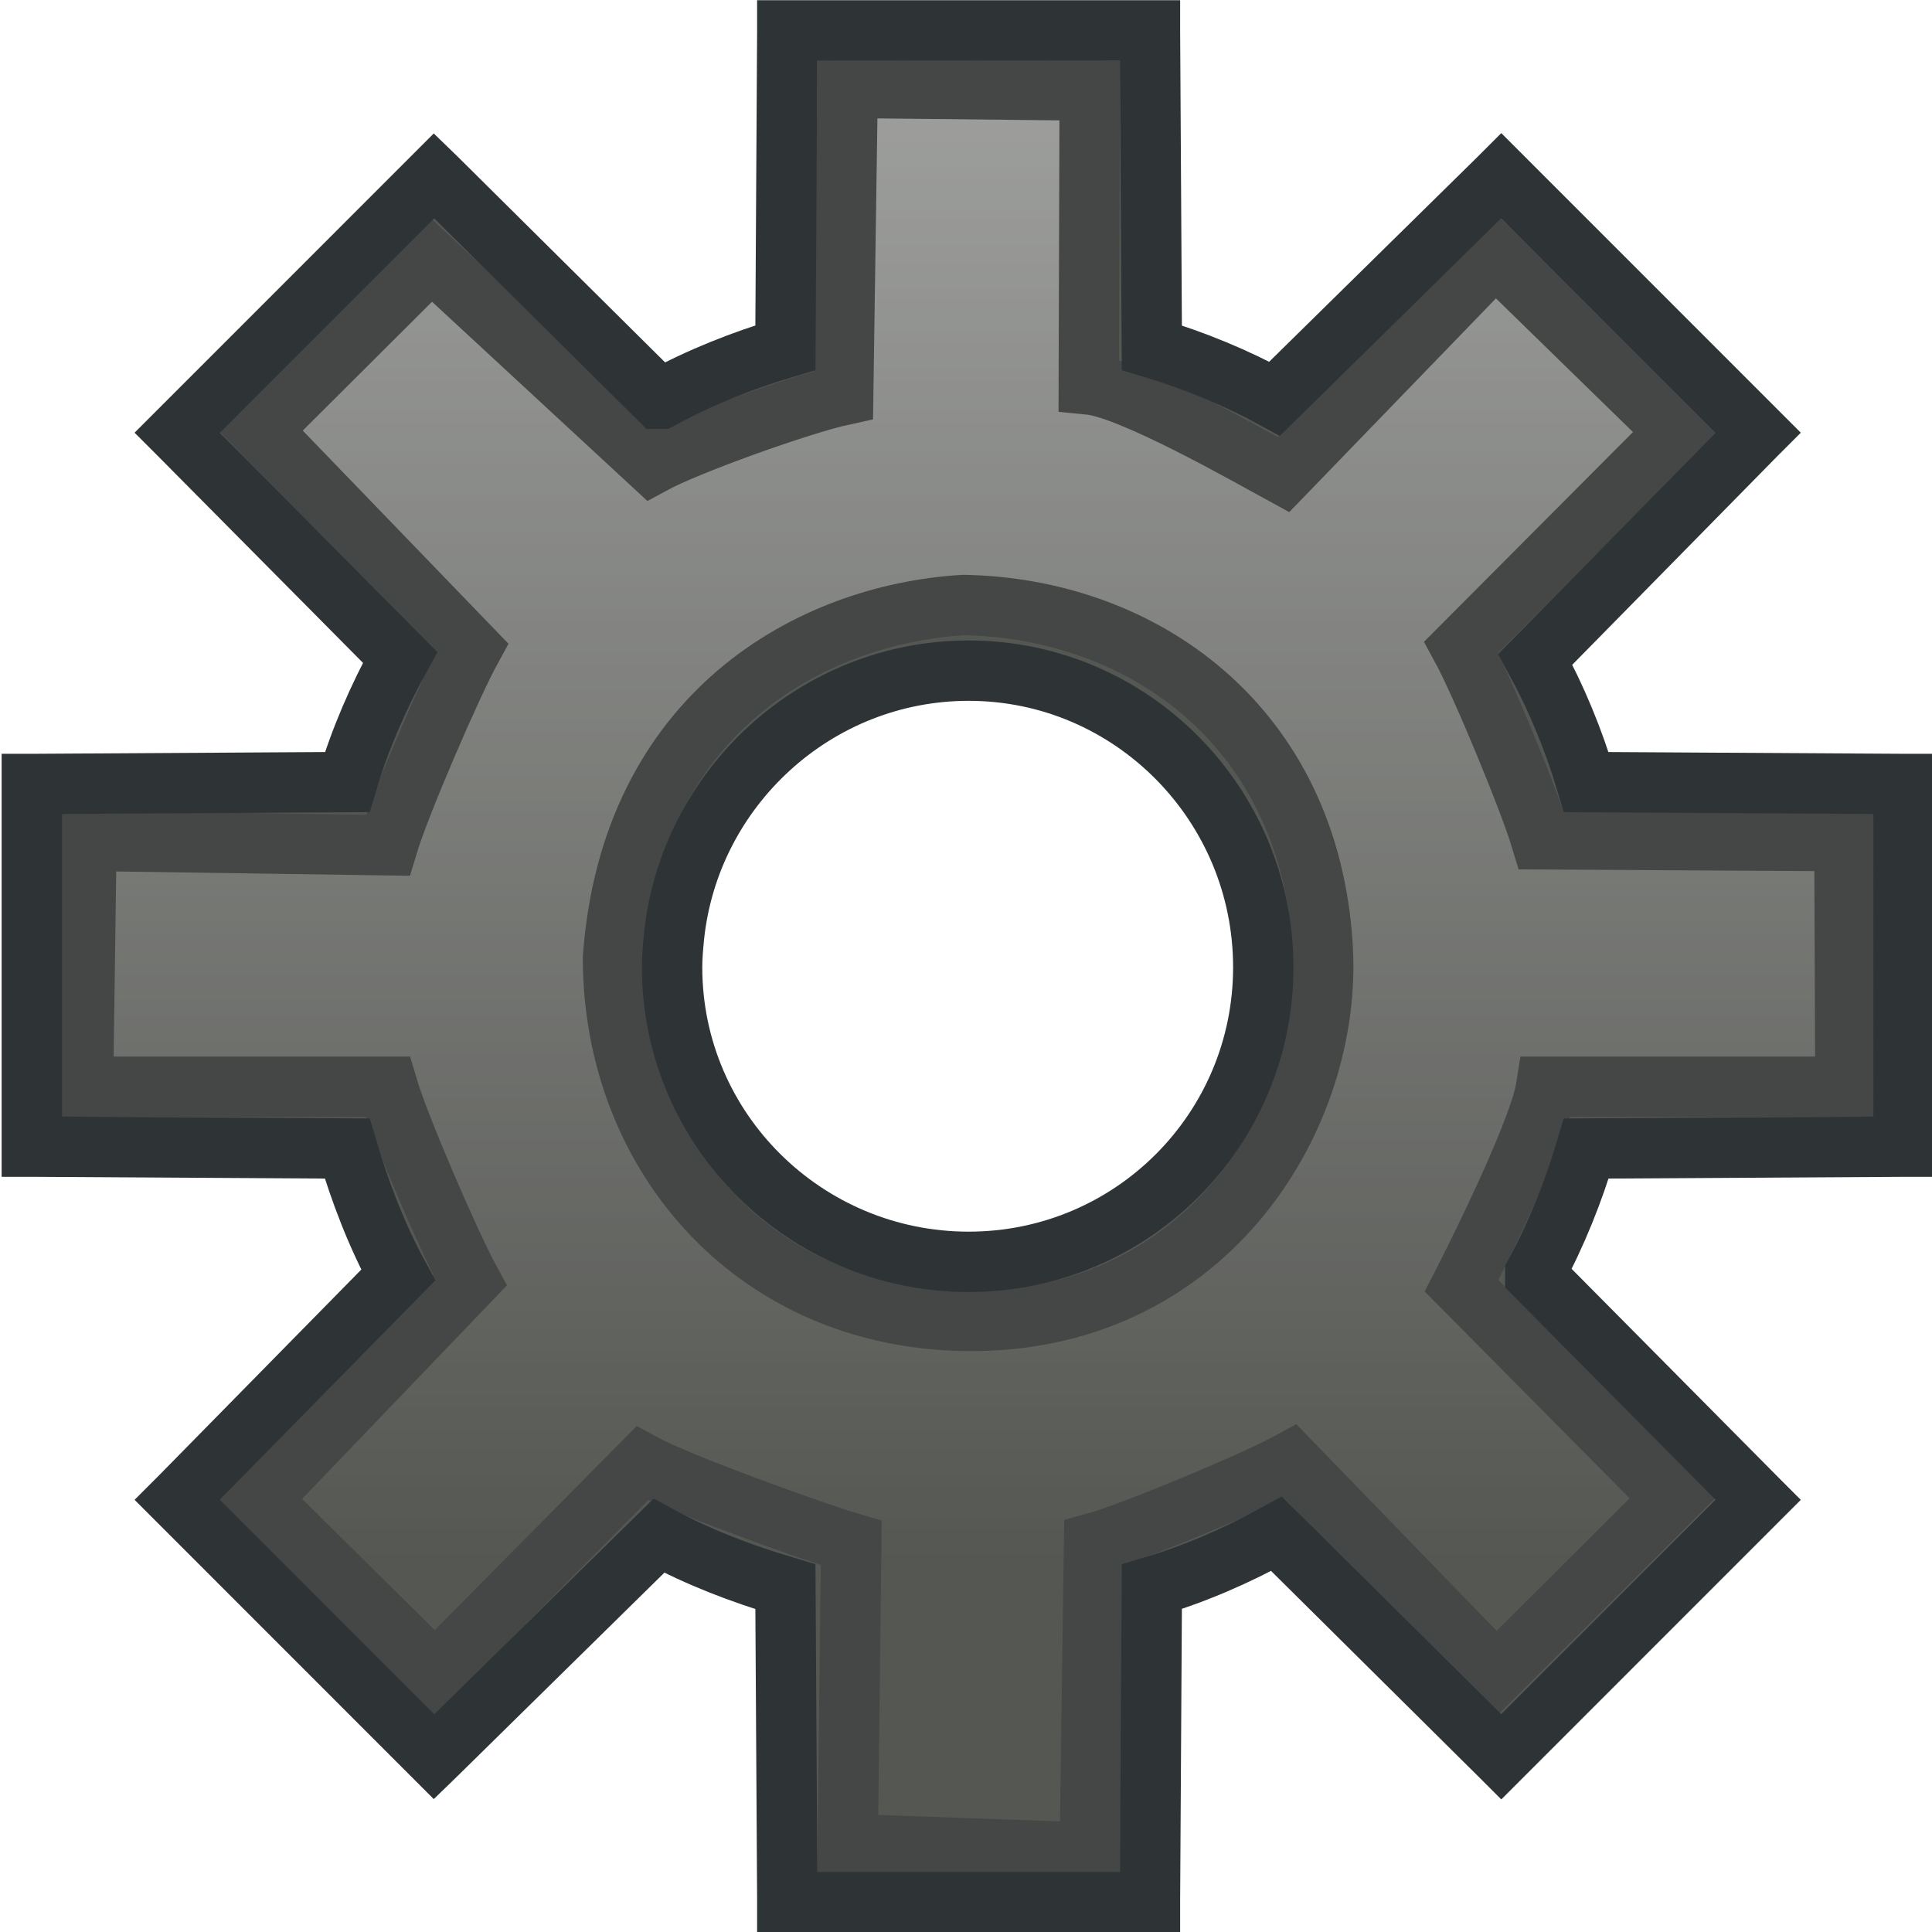
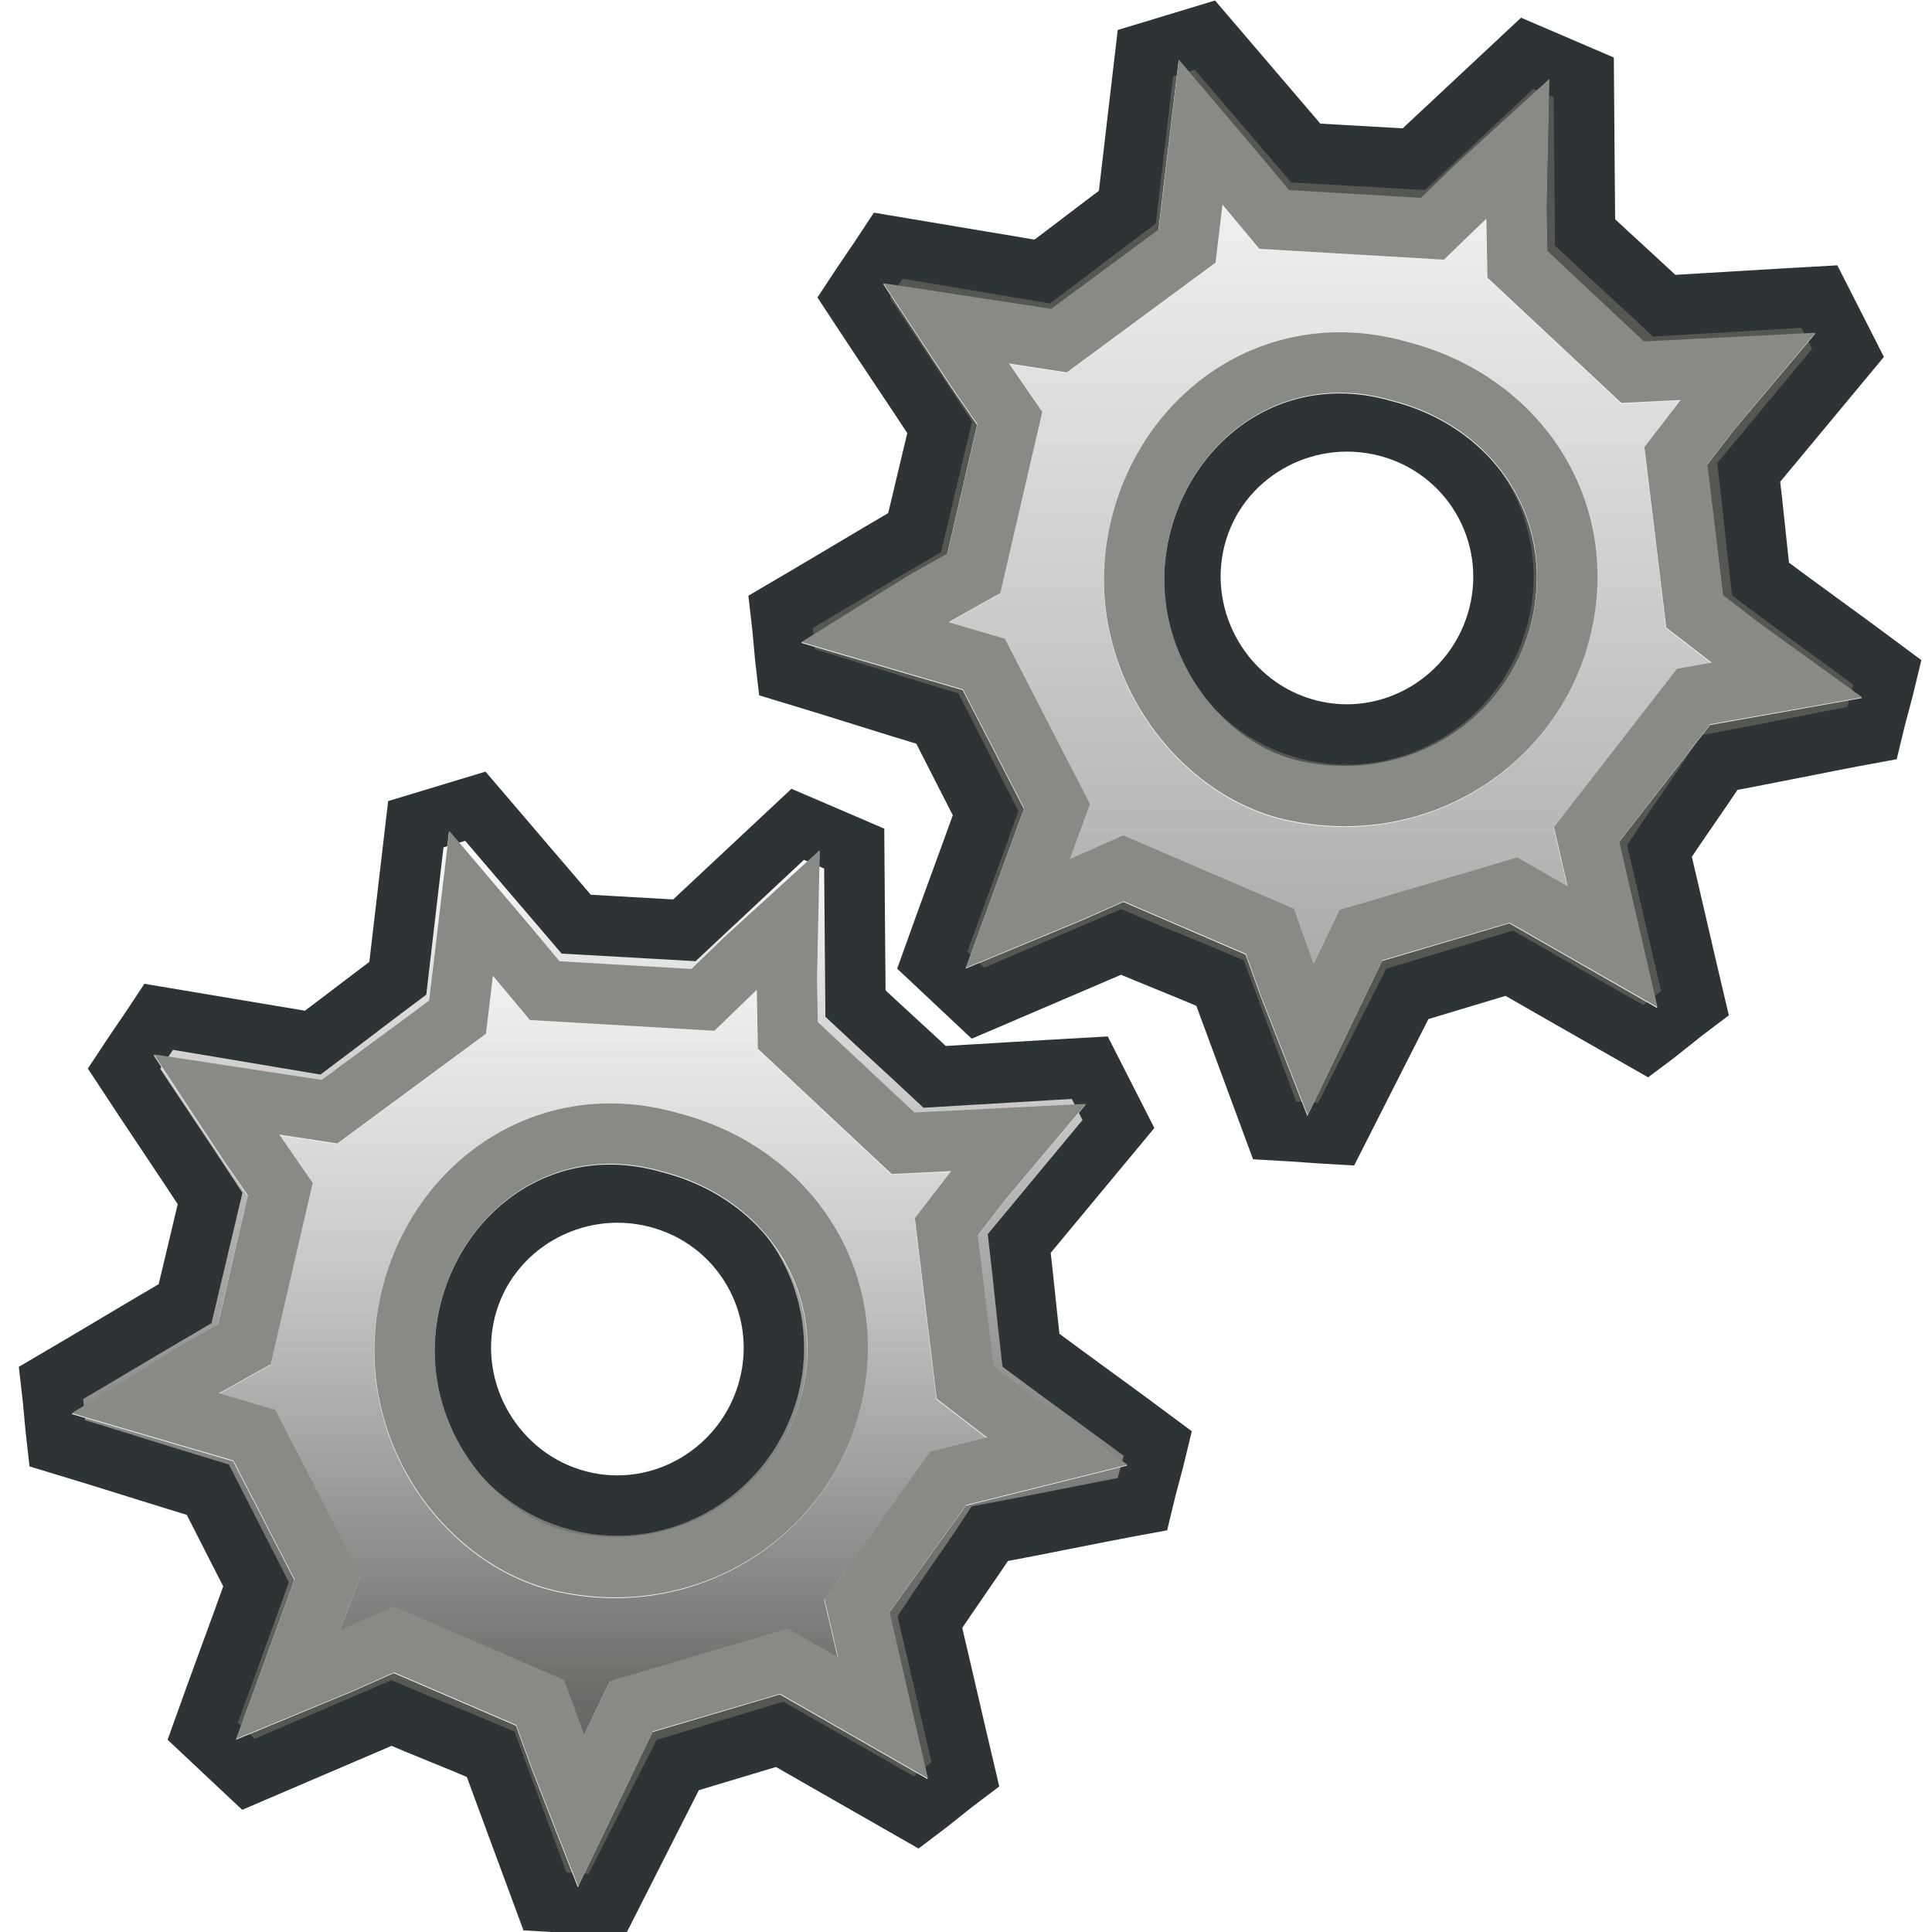
- <svg xmlns="http://www.w3.org/2000/svg" xmlns:xlink="http://www.w3.org/1999/xlink" width="32" height="32" id="svg2" version="1.0">
-   <defs id="defs4">
-     <linearGradient id="linearGradient3281">
-       <stop style="stop-color:#ffffff;stop-opacity:1;" offset="0" id="stop3283" />
-       <stop style="stop-color:#ffffff;stop-opacity:0;" offset="1" id="stop3285" />
+ <svg xmlns="http://www.w3.org/2000/svg" xmlns:xlink="http://www.w3.org/1999/xlink" width="32" height="32" id="svg5214" version="1.0">
+   <defs id="defs5216">
+     <linearGradient id="linearGradient6059">
+       <stop style="stop-color:#555753;stop-opacity:1;" offset="0" id="stop6061" />
+       <stop style="stop-color:#555753;stop-opacity:0;" offset="1" id="stop6063" />
    </linearGradient>
-     <linearGradient id="linearGradient2528">
-       <stop style="stop-color:#ad7fa8;stop-opacity:1;" offset="0" id="stop2530" />
-       <stop style="stop-color:#75507b;stop-opacity:1" offset="1" id="stop2532" />
+     <linearGradient id="linearGradient6041">
+       <stop style="stop-color:#ffffff;stop-opacity:1;" offset="0" id="stop6043" />
+       <stop style="stop-color:#ffffff;stop-opacity:0;" offset="1" id="stop6045" />
    </linearGradient>
-     <linearGradient xlink:href="#linearGradient2528" id="linearGradient2538" gradientUnits="userSpaceOnUse" gradientTransform="matrix(0.8335733,0,0,0.8335733,4.022239,4.194592)" x1="-0.062" y1="0.186" x2="3.783" y2="47.938" />
-     <linearGradient xlink:href="#linearGradient3281" id="linearGradient3287" x1="15.686" y1="0.382" x2="15.686" y2="25.736" gradientUnits="userSpaceOnUse" gradientTransform="matrix(1.013359,-1.5373345e-5,1.5373391e-5,1.013359,-0.1836502,-0.200116)" />
+     <linearGradient xlink:href="#linearGradient6041" id="linearGradient6047" x1="11.667" y1="0.445" x2="11.667" y2="32.098" gradientUnits="userSpaceOnUse" />
+     <linearGradient xlink:href="#linearGradient6041" id="linearGradient6049" x1="11.667" y1="0.445" x2="11.667" y2="32.098" gradientUnits="userSpaceOnUse" />
+     <linearGradient xlink:href="#linearGradient6059" id="linearGradient6065" x1="8" y1="28.001" x2="8" y2="13.629" gradientUnits="userSpaceOnUse" />
  </defs>
  <g id="layer1">
-     <path style="fill:#555753;fill-opacity:1;fill-rule:nonzero;stroke:#2e3436;stroke-width:1;stroke-linecap:butt;stroke-linejoin:miter;marker:none;stroke-miterlimit:4;stroke-dasharray:none;stroke-dashoffset:0;stroke-opacity:1;visibility:visible;display:inline;overflow:visible" d="M 13.04,0.503 L 13.04,0.534 L 13.009,5.759 C 12.293,5.972 11.59,6.252 10.944,6.604 L 10.913,6.604 L 7.222,2.943 L 7.19,2.912 L 2.936,7.167 L 2.967,7.198 L 6.627,10.889 C 6.267,11.545 5.969,12.226 5.751,12.954 L 0.589,12.985 L 0.527,12.985 L 0.527,18.992 L 0.589,18.992 L 5.751,19.023 C 5.966,19.749 6.24,20.466 6.596,21.119 L 2.967,24.811 L 2.936,24.842 L 7.19,29.097 L 7.222,29.066 L 10.913,25.437 C 11.566,25.792 12.284,26.067 13.009,26.281 L 13.04,31.443 L 13.04,31.506 L 19.047,31.506 L 19.047,31.443 L 19.078,26.281 C 19.807,26.064 20.487,25.765 21.143,25.405 L 24.835,29.066 L 24.866,29.097 L 29.12,24.842 L 29.089,24.811 L 25.429,21.119 L 25.429,21.088 C 25.78,20.443 26.061,19.739 26.274,19.023 L 31.498,18.992 L 31.529,18.992 L 31.529,12.985 L 31.498,12.985 L 26.274,12.954 C 26.059,12.24 25.781,11.565 25.429,10.921 L 29.089,7.198 L 29.12,7.167 L 24.866,2.912 L 24.835,2.943 L 21.112,6.604 C 20.467,6.252 19.792,5.974 19.078,5.759 L 19.047,0.534 L 19.047,0.503 L 13.04,0.503 z M 16.044,11.108 C 18.743,11.108 20.924,13.32 20.924,16.02 C 20.924,18.72 18.743,20.9 16.044,20.9 C 13.344,20.9 11.132,18.72 11.132,16.02 C 11.132,15.851 11.147,15.684 11.163,15.52 C 11.416,13.052 13.513,11.108 16.044,11.108 z" id="path3296" />
-     <path style="opacity:0.453;fill:url(#linearGradient3287);fill-opacity:1;fill-rule:nonzero;stroke:#2e3436;stroke-width:1;stroke-linecap:butt;stroke-linejoin:miter;marker:none;stroke-miterlimit:4;stroke-dasharray:none;stroke-dashoffset:0;stroke-opacity:1;visibility:visible;display:inline;overflow:visible" d="M 14.04,1.456 L 13.966,6.542 C 13.262,6.695 11.394,7.363 10.799,7.687 L 7.143,4.305 L 4.313,7.125 L 7.807,10.745 C 7.476,11.349 6.621,13.329 6.42,14 L 1.432,13.927 L 1.375,18 L 6.419,18 C 6.616,18.668 7.455,20.605 7.783,21.207 L 4.302,24.836 L 7.205,27.706 L 10.637,24.239 C 11.239,24.567 13.431,25.36 14.099,25.558 L 14.041,30.544 L 18.05,30.686 L 18.121,25.559 C 18.705,25.402 20.772,24.543 21.377,24.211 L 24.783,27.724 L 27.698,24.819 L 24.208,21.297 C 24.208,21.297 25.482,18.821 25.611,18 L 30.566,18 L 30.549,13.931 L 25.525,13.902 C 25.327,13.244 24.528,11.313 24.203,10.719 L 27.758,7.151 L 24.767,4.234 L 21.259,7.861 C 20.665,7.537 18.736,6.434 18.034,6.367 L 18.049,1.499 L 14.04,1.456 z M 15.956,10.021 C 18.895,10.07 21.683,11.991 21.907,15.677 C 22.077,18.461 20.04,21.845 16.144,21.878 C 12.552,21.909 10.153,19.164 10.153,15.865 C 10.447,11.818 13.42,10.174 15.956,10.021 z" id="path2501" />
+     <path style="fill:url(#linearGradient6065);fill-opacity:1;stroke:#2e3436;stroke-width:1;stroke-linejoin:miter;stroke-miterlimit:12.2;stroke-dashoffset:0;stroke-opacity:1" d="M 13.213,13.653 C 12.585,14.242 11.962,14.82 11.335,15.409 C 10.742,15.376 10.137,15.34 9.544,15.307 C 8.986,14.651 8.43,14.009 7.872,13.353 C 7.542,13.452 7.216,13.552 6.887,13.652 C 6.786,14.506 6.69,15.349 6.589,16.203 C 6.114,16.558 5.655,16.914 5.18,17.269 C 4.331,17.125 3.479,16.986 2.63,16.842 C 2.441,17.129 2.241,17.412 2.053,17.699 C 2.525,18.419 3.008,19.13 3.48,19.85 C 3.345,20.427 3.201,21.016 3.065,21.593 C 2.322,22.027 1.59,22.47 0.847,22.905 C 0.888,23.247 0.907,23.563 0.947,23.904 C 1.772,24.152 2.618,24.426 3.442,24.674 C 3.71,25.203 3.973,25.712 4.241,26.241 C 3.951,27.052 3.646,27.865 3.357,28.675 C 3.608,28.91 3.864,29.153 4.115,29.388 C 4.906,29.049 5.692,28.713 6.483,28.374 C 7.029,28.608 7.58,28.821 8.126,29.055 C 8.425,29.861 8.725,30.685 9.025,31.492 C 9.369,31.511 9.702,31.54 10.046,31.559 C 10.433,30.791 10.839,30.002 11.226,29.234 C 11.795,29.063 12.346,28.897 12.914,28.726 C 13.663,29.152 14.428,29.595 15.177,30.021 C 15.453,29.815 15.713,29.591 15.989,29.385 C 15.791,28.548 15.6,27.704 15.402,26.867 C 15.727,26.371 16.07,25.898 16.395,25.402 C 17.242,25.247 18.073,25.069 18.92,24.914 C 18.999,24.58 19.099,24.245 19.178,23.91 C 18.488,23.395 17.767,22.88 17.076,22.365 C 17.006,21.776 16.952,21.184 16.882,20.596 C 17.431,19.933 17.975,19.279 18.525,18.617 C 18.369,18.31 18.206,17.991 18.05,17.684 C 17.19,17.732 16.341,17.787 15.481,17.836 C 15.048,17.43 14.603,17.029 14.17,16.623 C 14.164,15.763 14.153,14.915 14.148,14.055 C 13.831,13.919 13.529,13.788 13.213,13.653 z M 10.88,19.835 C 12.263,20.189 13.091,21.588 12.736,22.971 C 12.381,24.354 10.975,25.212 9.592,24.857 C 8.209,24.502 7.359,23.065 7.714,21.682 C 8.069,20.3 9.498,19.48 10.88,19.835 z" id="path5964" />
+     <path style="opacity:1;fill:url(#linearGradient6047);fill-opacity:1;stroke:#eeeeec;stroke-width:1;stroke-linejoin:miter;stroke-miterlimit:12.2;stroke-dashoffset:0;stroke-opacity:1" d="M 13.048,15.249 L 12.327,15.907 L 11.637,16.574 L 9.016,16.42 L 8.396,15.677 L 7.798,14.972 L 7.686,15.917 L 7.573,16.861 L 5.452,18.426 L 4.516,18.283 L 3.579,18.14 L 4.093,18.92 L 4.636,19.709 L 4.041,22.281 L 3.208,22.748 L 2.397,23.254 L 3.302,23.519 L 4.207,23.784 L 5.42,26.138 L 5.094,27.028 L 4.769,27.918 L 5.64,27.557 L 6.519,27.167 L 8.943,28.21 L 9.266,29.104 L 9.618,30.006 L 10.035,29.139 L 10.452,28.273 L 12.979,27.526 L 13.8,27.996 L 14.62,28.466 L 14.405,27.535 L 14.189,26.604 L 15.698,24.499 L 17.505,24.049 L 16.739,23.495 L 15.98,22.911 L 15.668,20.333 L 16.252,19.575 L 16.859,18.854 L 15.906,18.902 L 14.953,18.949 L 13.043,17.162 L 13.026,16.216 L 13.048,15.249 z M 11.097,18.933 C 13.075,19.441 14.26,21.27 13.753,23.248 C 13.276,25.104 11.371,26.335 9.316,25.873 C 7.692,25.506 6.274,23.567 6.813,21.467 C 7.289,19.611 9.073,18.349 11.097,18.933 z" id="path5973" />
+     <path style="fill:#555753;fill-opacity:1;stroke:#2e3436;stroke-width:1;stroke-linejoin:miter;stroke-miterlimit:12.2;stroke-dashoffset:0;stroke-opacity:1" d="M 25.297,0.881 C 24.669,1.47 24.046,2.048 23.418,2.637 C 22.826,2.604 22.221,2.568 21.628,2.535 C 21.07,1.879 20.514,1.236 19.956,0.581 C 19.626,0.68 19.3,0.78 18.971,0.88 C 18.87,1.734 18.774,2.577 18.673,3.431 C 18.198,3.786 17.739,4.142 17.264,4.497 C 16.415,4.353 15.563,4.214 14.713,4.07 C 14.525,4.357 14.325,4.64 14.137,4.927 C 14.609,5.647 15.091,6.358 15.564,7.078 C 15.428,7.655 15.284,8.244 15.149,8.821 C 14.406,9.255 13.674,9.698 12.931,10.133 C 12.972,10.474 12.99,10.791 13.031,11.132 C 13.856,11.38 14.702,11.654 15.526,11.902 C 15.794,12.431 16.057,12.94 16.325,13.469 C 16.035,14.279 15.73,15.093 15.441,15.903 C 15.692,16.138 15.947,16.381 16.198,16.616 C 16.99,16.277 17.776,15.941 18.567,15.602 C 19.113,15.835 19.664,16.049 20.209,16.283 C 20.509,17.089 20.809,17.913 21.109,18.72 C 21.453,18.739 21.786,18.768 22.13,18.787 C 22.517,18.019 22.923,17.23 23.31,16.462 C 23.878,16.291 24.43,16.125 24.998,15.954 C 25.746,16.38 26.512,16.823 27.261,17.248 C 27.537,17.043 27.797,16.819 28.073,16.613 C 27.875,15.776 27.684,14.932 27.486,14.095 C 27.811,13.599 28.154,13.126 28.478,12.63 C 29.326,12.475 30.157,12.297 31.004,12.142 C 31.083,11.808 31.183,11.473 31.262,11.138 C 30.572,10.623 29.85,10.108 29.16,9.593 C 29.09,9.004 29.036,8.412 28.965,7.824 C 29.515,7.161 30.059,6.507 30.609,5.845 C 30.453,5.538 30.29,5.219 30.134,4.912 C 29.274,4.96 28.425,5.015 27.565,5.064 C 27.132,4.658 26.687,4.257 26.254,3.851 C 26.248,2.991 26.237,2.143 26.232,1.283 C 25.915,1.147 25.613,1.016 25.297,0.881 z M 22.964,7.063 C 24.347,7.417 25.175,8.816 24.82,10.199 C 24.465,11.582 23.059,12.44 21.676,12.085 C 20.293,11.73 19.443,10.293 19.798,8.91 C 20.152,7.527 21.582,6.708 22.964,7.063 z" id="path5980" />
+     <path style="opacity:1;fill:url(#linearGradient6049);fill-opacity:1;stroke:#eeeeec;stroke-width:1;stroke-linejoin:miter;stroke-miterlimit:12.2;stroke-dashoffset:0;stroke-opacity:1" d="M 25.131,2.477 L 24.411,3.135 L 23.721,3.802 L 21.1,3.648 L 20.48,2.905 L 19.882,2.2 L 19.769,3.145 L 19.657,4.089 L 17.536,5.654 L 16.6,5.511 L 15.663,5.368 L 16.176,6.148 L 16.72,6.937 L 16.125,9.509 L 15.292,9.976 L 14.481,10.482 L 15.386,10.747 L 16.291,11.011 L 17.504,13.366 L 17.178,14.256 L 16.853,15.146 L 17.724,14.785 L 18.603,14.394 L 21.027,15.438 L 21.35,16.332 L 21.702,17.233 L 22.119,16.367 L 22.536,15.501 L 25.063,14.754 L 25.884,15.224 L 26.704,15.694 L 26.489,14.763 L 26.273,13.832 L 28.047,11.55 L 29.589,11.276 L 28.823,10.723 L 28.064,10.139 L 27.752,7.561 L 28.336,6.802 L 28.943,6.082 L 27.99,6.13 L 27.037,6.177 L 25.127,4.39 L 25.11,3.444 L 25.131,2.477 z M 23.181,6.161 C 25.159,6.668 26.344,8.498 25.837,10.476 C 25.36,12.332 23.455,13.563 21.4,13.101 C 19.776,12.734 18.358,10.795 18.897,8.695 C 19.373,6.839 21.157,5.577 23.181,6.161 z" id="path5982" />
+     <path style="opacity:1;fill:none;fill-opacity:1;stroke:#888a85;stroke-width:1;stroke-linejoin:miter;stroke-miterlimit:12.2;stroke-dashoffset:0;stroke-opacity:1" d="M 13.053,15.236 L 12.332,15.894 L 11.642,16.561 L 9.022,16.408 L 8.401,15.664 L 7.803,14.96 L 7.691,15.904 L 7.578,16.848 L 5.458,18.413 L 4.521,18.27 L 3.584,18.127 L 4.098,18.907 L 4.642,19.696 L 4.047,22.268 L 3.213,22.736 L 2.402,23.241 L 3.307,23.506 L 4.213,23.771 L 5.425,26.126 L 5.1,27.015 L 4.774,27.905 L 5.645,27.545 L 6.524,27.154 L 8.949,28.198 L 9.271,29.091 L 9.624,29.993 L 10.041,29.126 L 10.458,28.26 L 12.985,27.514 L 13.805,27.984 L 14.625,28.454 L 14.41,27.522 L 14.195,26.591 L 15.703,24.486 L 17.511,24.036 L 16.744,23.482 L 15.986,22.898 L 15.674,20.32 L 16.258,19.562 L 16.864,18.841 L 15.911,18.889 L 14.958,18.936 L 13.049,17.149 L 13.032,16.204 L 13.053,15.236 z M 11.102,18.92 C 13.08,19.428 14.266,21.257 13.758,23.235 C 13.282,25.092 11.376,26.322 9.321,25.86 C 7.697,25.493 6.28,23.555 6.818,21.455 C 7.295,19.598 9.079,18.336 11.102,18.92 z" id="path6051" />
+     <path style="opacity:1;fill:none;fill-opacity:1;stroke:#888a85;stroke-width:1;stroke-linejoin:miter;stroke-miterlimit:12.2;stroke-dashoffset:0;stroke-opacity:1" d="M 25.137,2.464 L 24.416,3.122 L 23.726,3.789 L 21.105,3.635 L 20.485,2.892 L 19.887,2.187 L 19.775,3.132 L 19.662,4.076 L 17.542,5.641 L 16.605,5.498 L 15.668,5.355 L 16.182,6.135 L 16.726,6.924 L 16.131,9.496 L 15.297,9.964 L 14.486,10.469 L 15.391,10.734 L 16.297,10.999 L 17.509,13.354 L 17.184,14.243 L 16.858,15.133 L 17.729,14.772 L 18.608,14.382 L 21.033,15.425 L 21.355,16.319 L 21.708,17.221 L 22.125,16.354 L 22.541,15.488 L 25.069,14.742 L 25.889,15.212 L 26.709,15.681 L 26.494,14.75 L 26.279,13.819 L 28.052,11.537 L 29.595,11.264 L 28.828,10.71 L 28.07,10.126 L 27.758,7.548 L 28.342,6.79 L 28.948,6.069 L 27.995,6.117 L 27.042,6.164 L 25.133,4.377 L 25.116,3.432 L 25.137,2.464 z M 23.186,6.148 C 25.164,6.656 26.35,8.485 25.842,10.463 C 25.366,12.319 23.46,13.55 21.405,13.088 C 19.781,12.721 18.363,10.782 18.902,8.683 C 19.379,6.826 21.162,5.564 23.186,6.148 z" id="path6053" />
  </g>
</svg>
